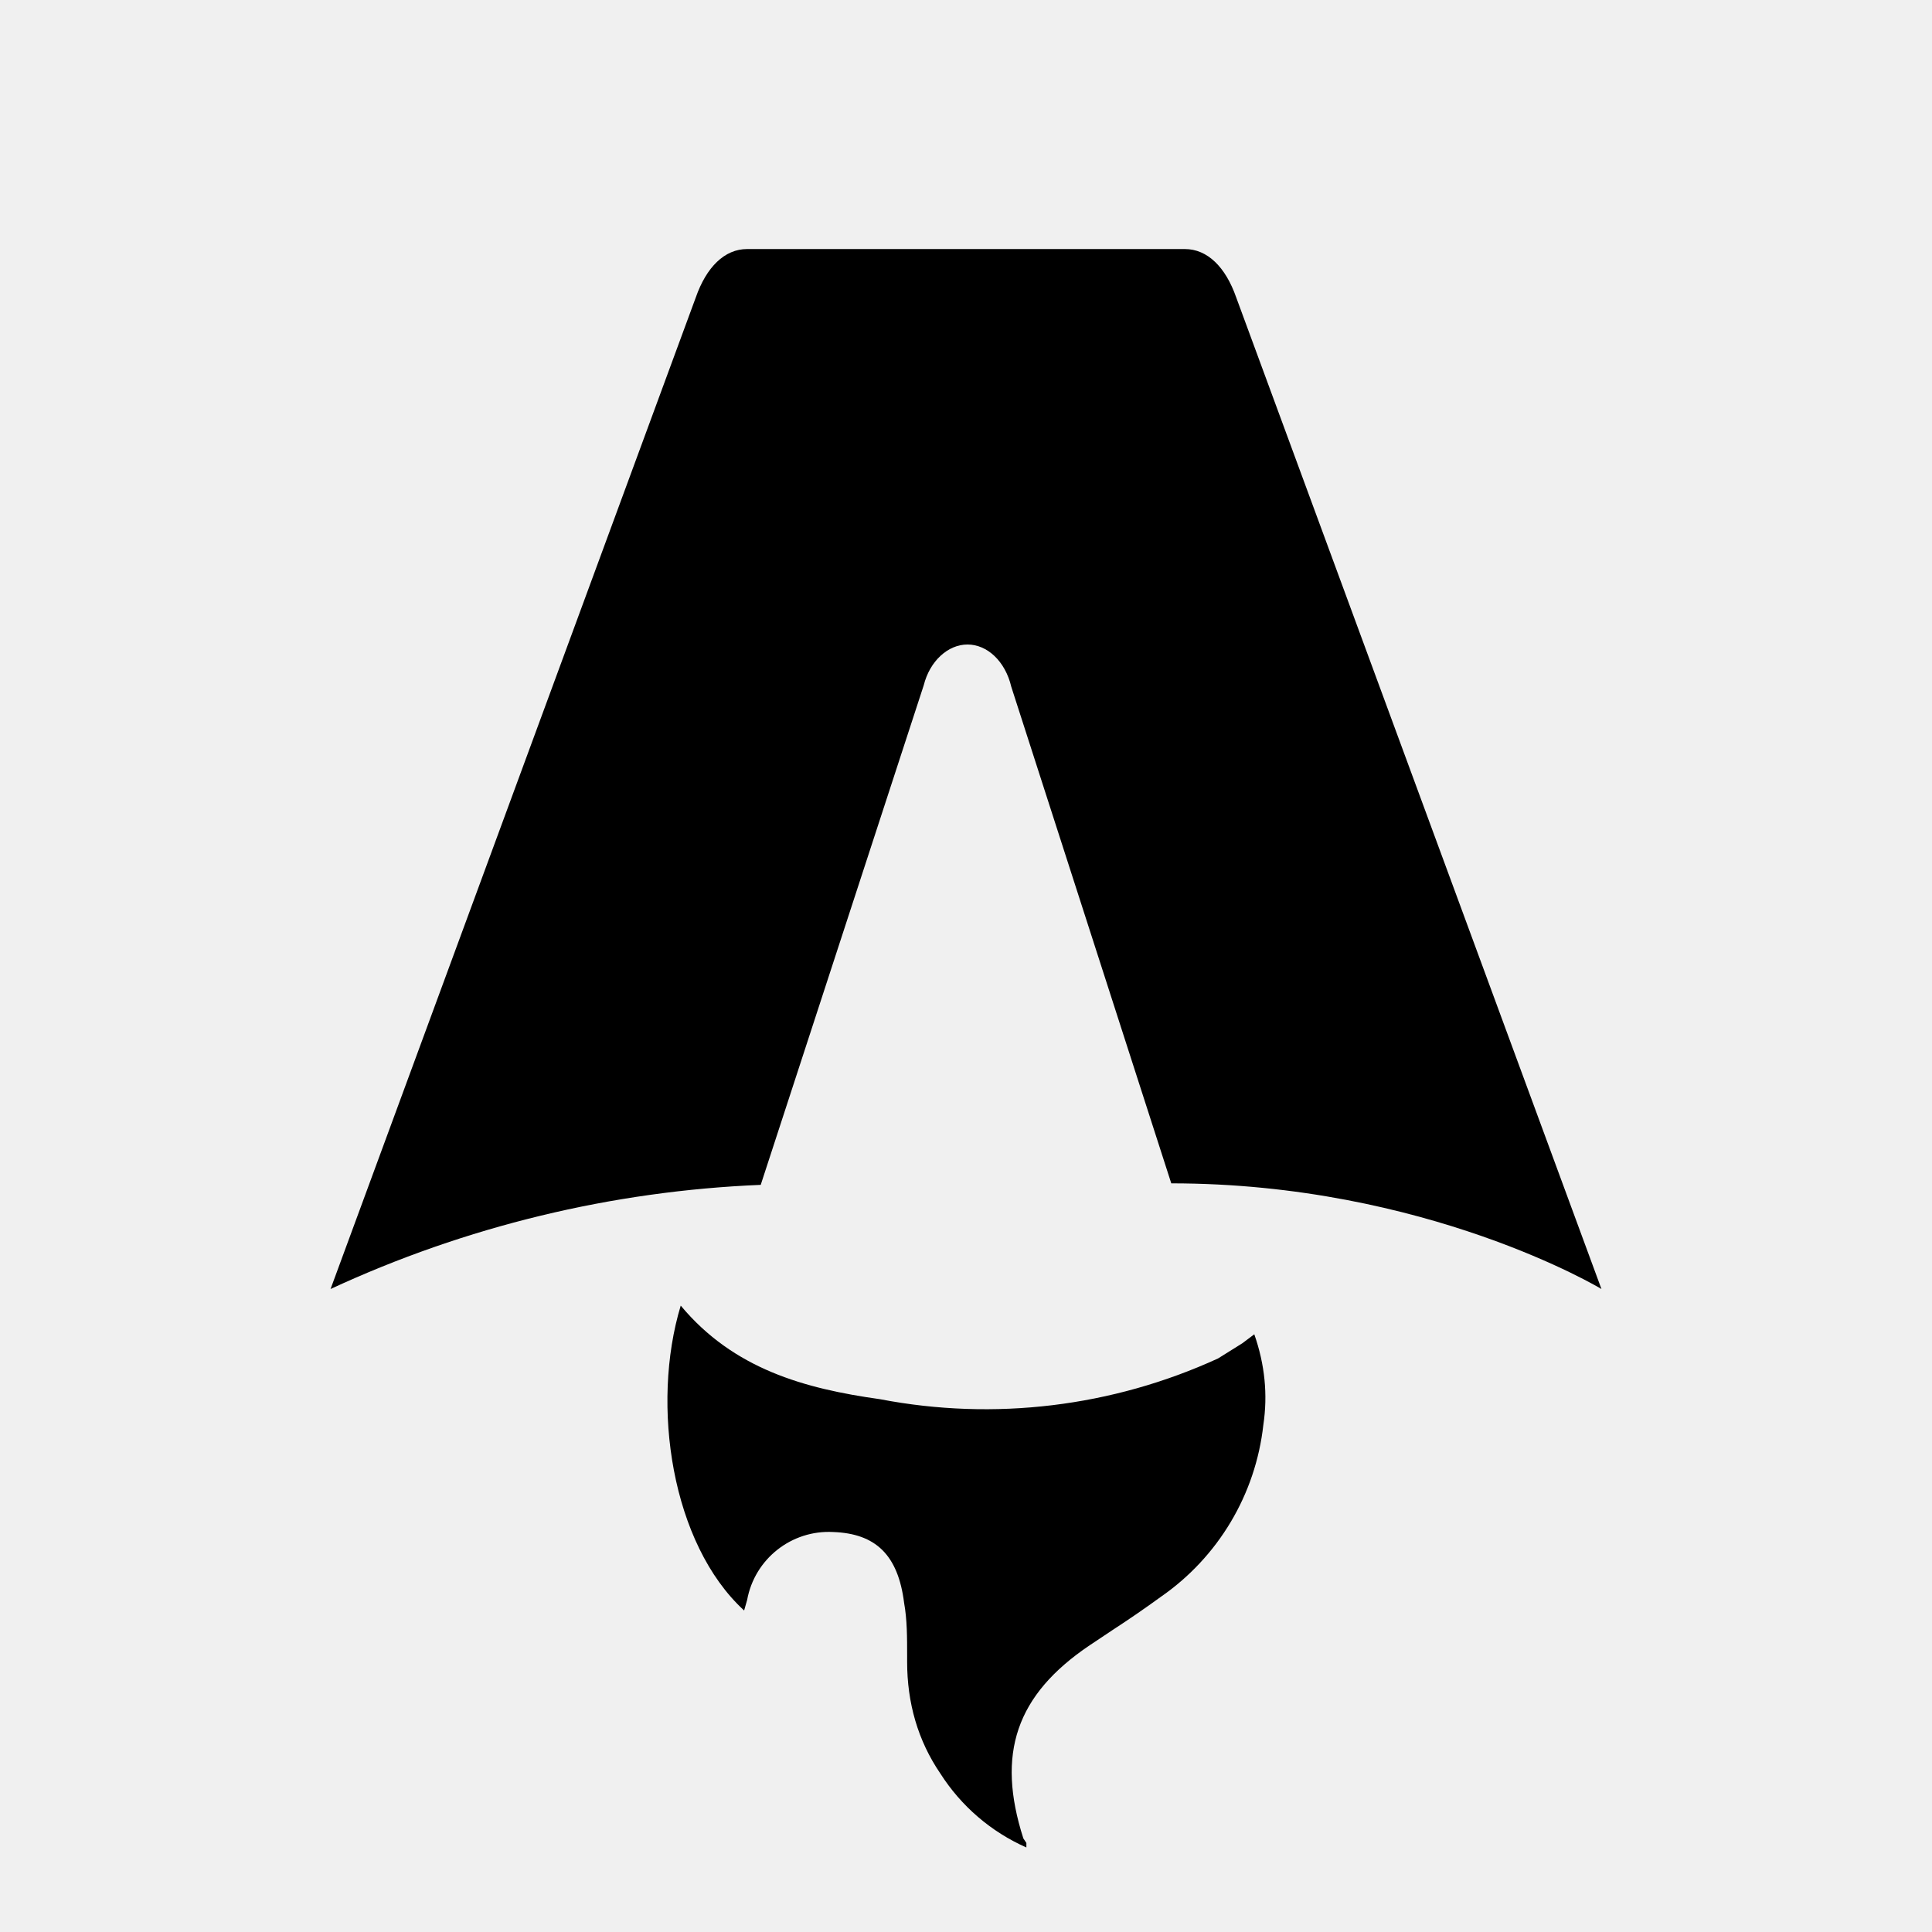
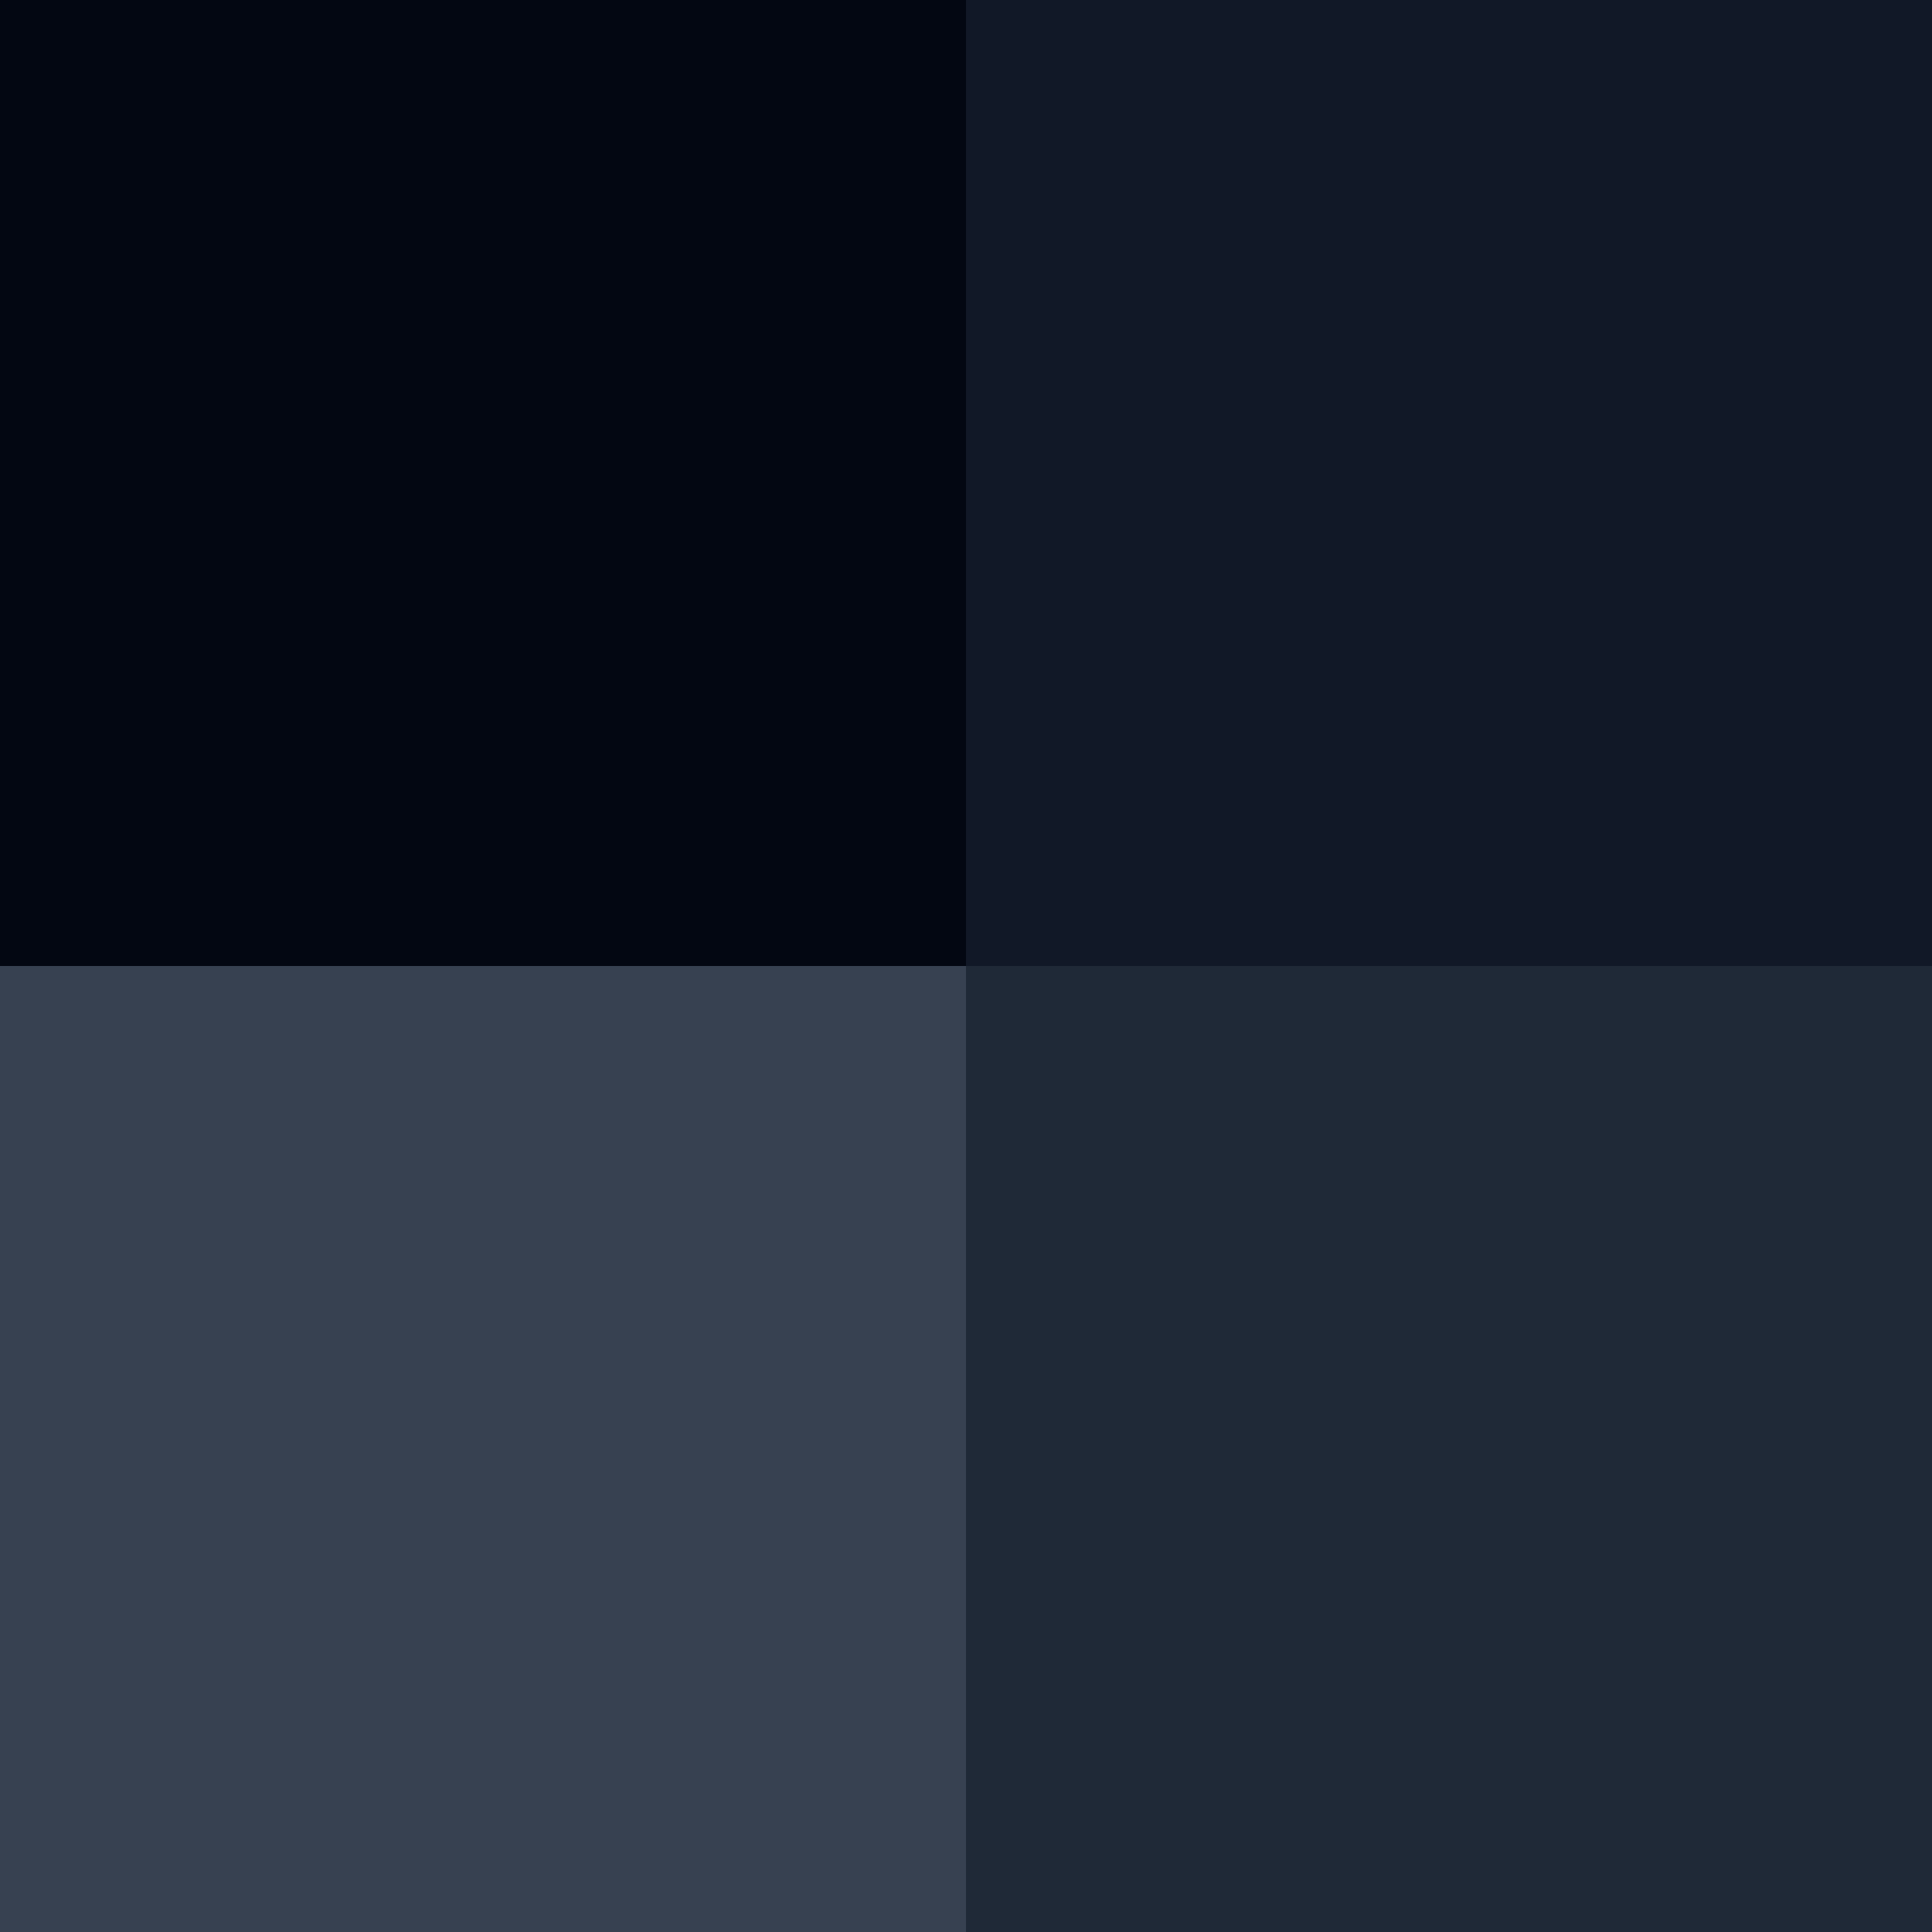
- <svg xmlns="http://www.w3.org/2000/svg" fill="none" viewBox="0 0 128 128">
-   <path d="M50.4 78.5a75.1 75.1 0 0 0-28.5 6.9l24.2-65.7c.7-2 1.9-3.2 3.4-3.2h29c1.5 0 2.7 1.2 3.4 3.2l24.2 65.7s-11.6-7-28.5-7L67 45.5c-.4-1.7-1.6-2.8-2.9-2.8-1.3 0-2.5 1.1-2.9 2.7L50.4 78.5Zm-1.1 28.2Zm-4.2-20.2c-2 6.6-.6 15.8 4.2 20.2a17.5 17.5 0 0 1 .2-.7 5.5 5.5 0 0 1 5.7-4.5c2.8.1 4.3 1.5 4.7 4.7.2 1.1.2 2.3.2 3.5v.4c0 2.7.7 5.2 2.2 7.4a13 13 0 0 0 5.7 4.9v-.3l-.2-.3c-1.8-5.6-.5-9.5 4.4-12.8l1.5-1a73 73 0 0 0 3.2-2.2 16 16 0 0 0 6.8-11.4c.3-2 .1-4-.6-6l-.8.6-1.6 1a37 37 0 0 1-22.4 2.7c-5-.7-9.7-2-13.2-6.2Z" />
-   <style>
-         path { fill: #000; }
-         @media (prefers-color-scheme: dark) {
-             path { fill: #FFF; }
-         }
-     </style>
+ <svg xmlns="http://www.w3.org/2000/svg" width="100" height="100" viewBox="0 0 100 100" fill="none">
+   <rect width="50" height="50" fill="#030712" />
+   <rect x="50" width="50" height="50" fill="#111827" />
+   <rect x="50" y="50" width="50" height="50" fill="#1F2937" />
+   <rect y="50" width="50" height="50" fill="#374151" />
</svg>
